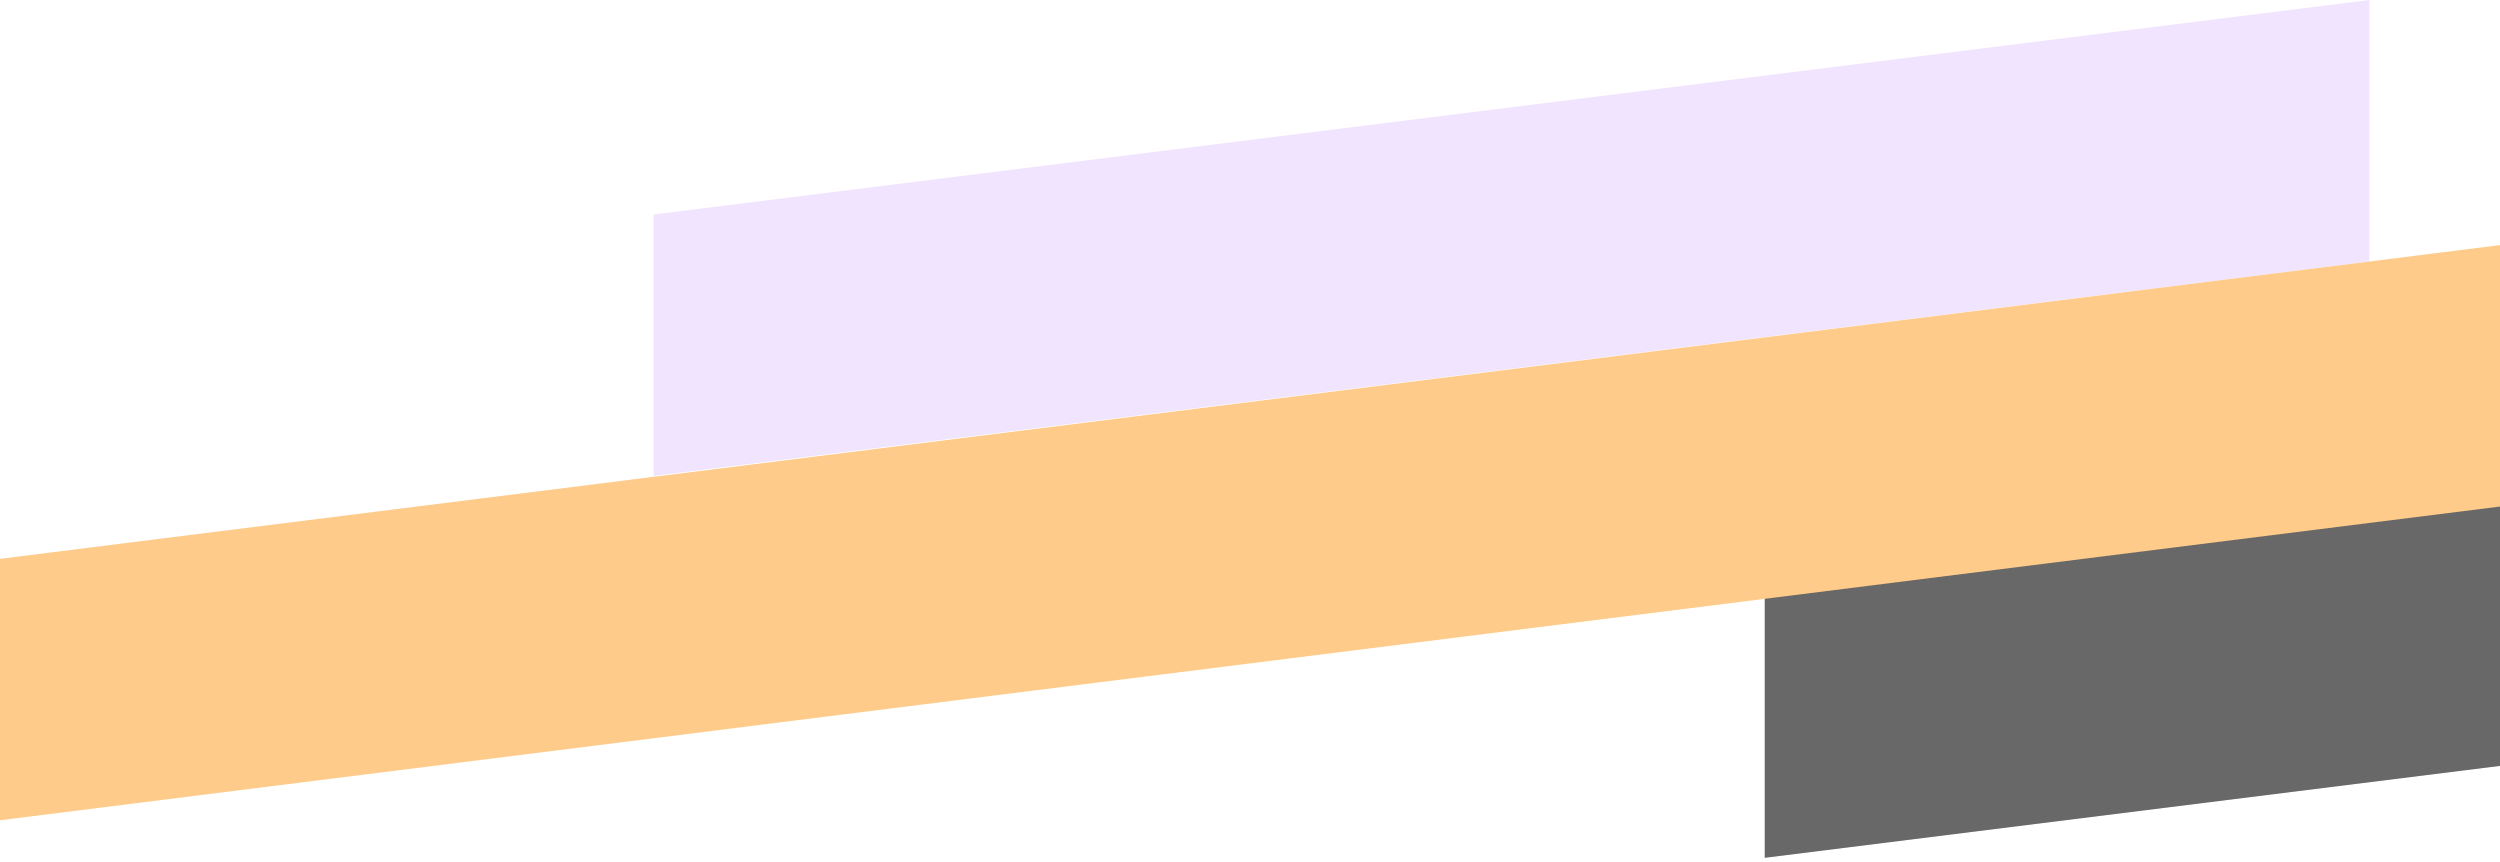
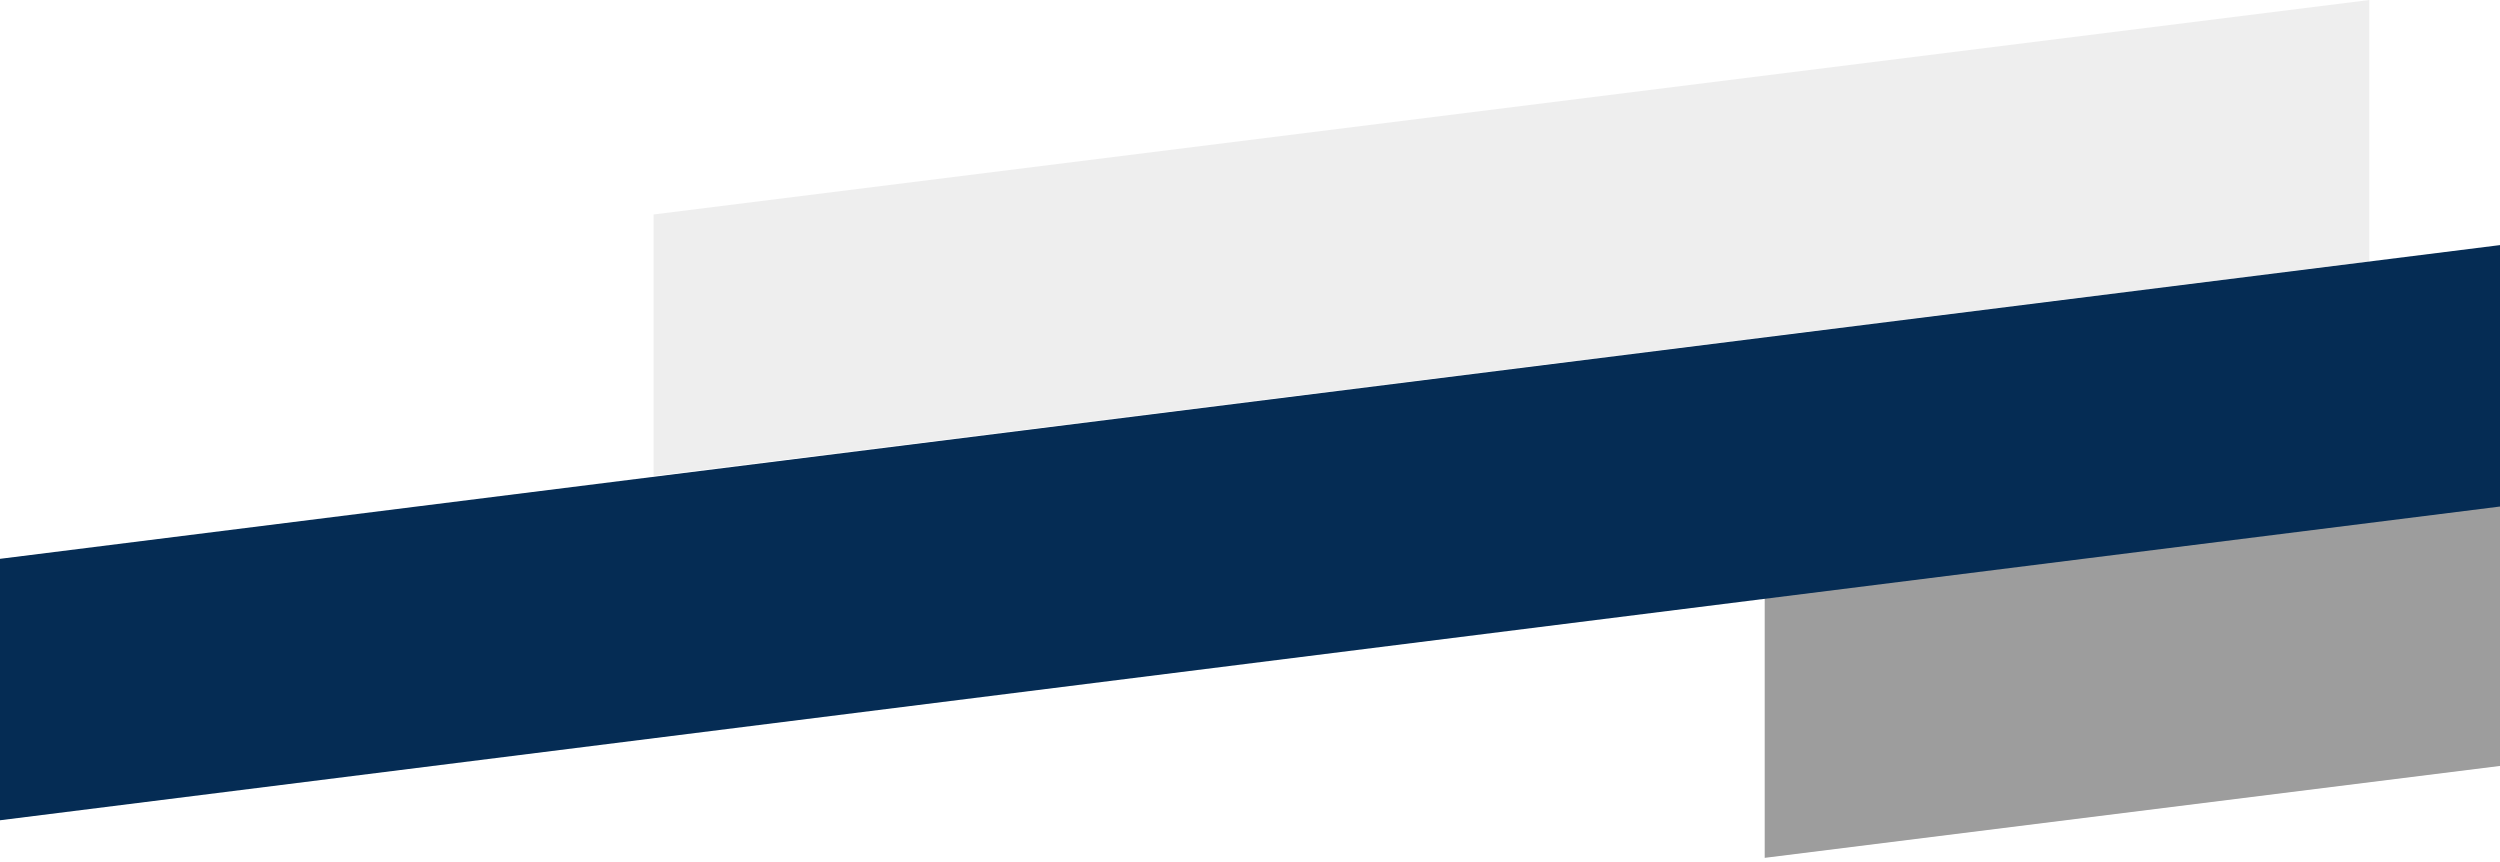
<svg xmlns="http://www.w3.org/2000/svg" version="1.1" id="Layer_1" x="0px" y="0px" viewBox="0 0 612 211" style="enable-background:new 0 0 612 211;" xml:space="preserve">
  <style type="text/css">
- 	.st0{fill:#F1E4FF;}
- 	.st1{fill:#686868;}
- 	.st2{fill:#FECB8A;}
+ 	.st0{fill:#EEEEEE;}
+ 	.st1{opacity:0.65;fill:#686868;}
+ 	.st2{fill:#052C54;}
</style>
  <path class="st0" d="M160,52.5L580,0v64l-420,52.5V52.5z" />
  <path class="st1" d="M432,146l420-52.5v64L432,210V146z" />
  <path class="st2" d="M0,136.8L612,60v64L0,200.8V136.8z" />
</svg>
